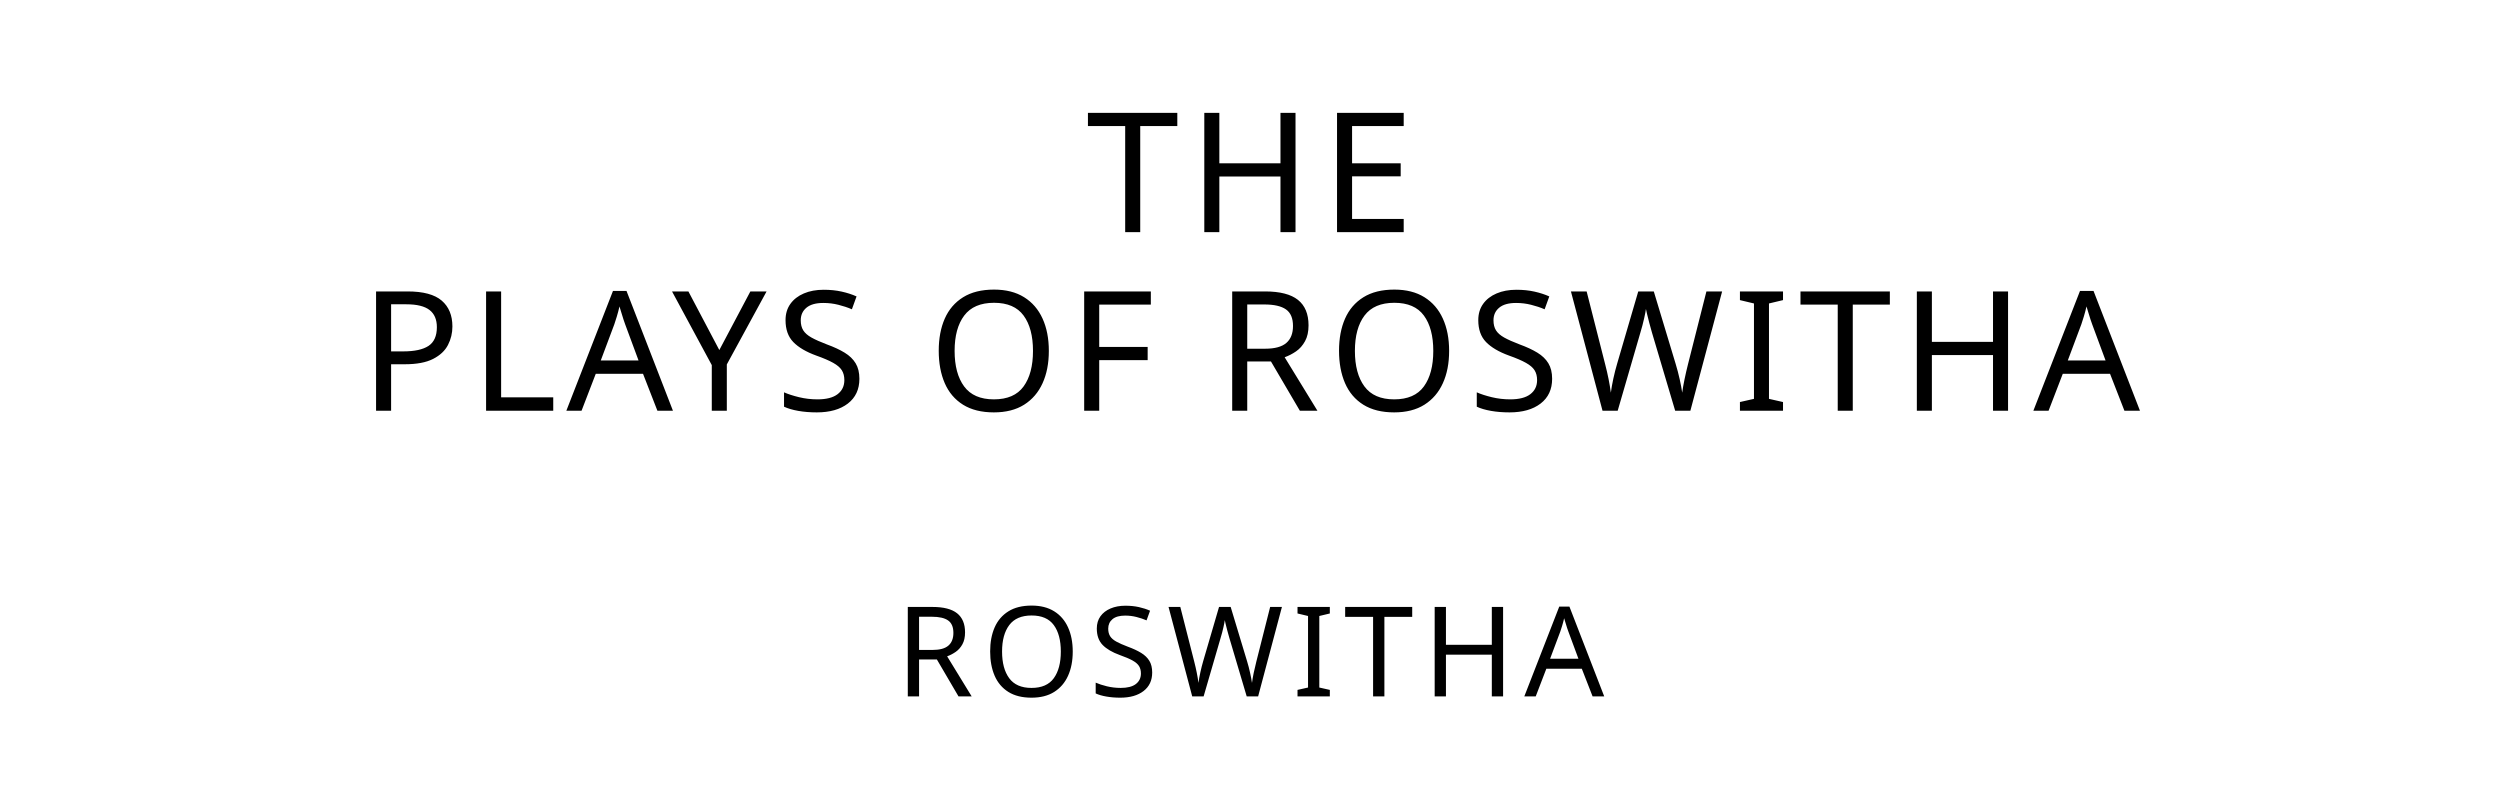
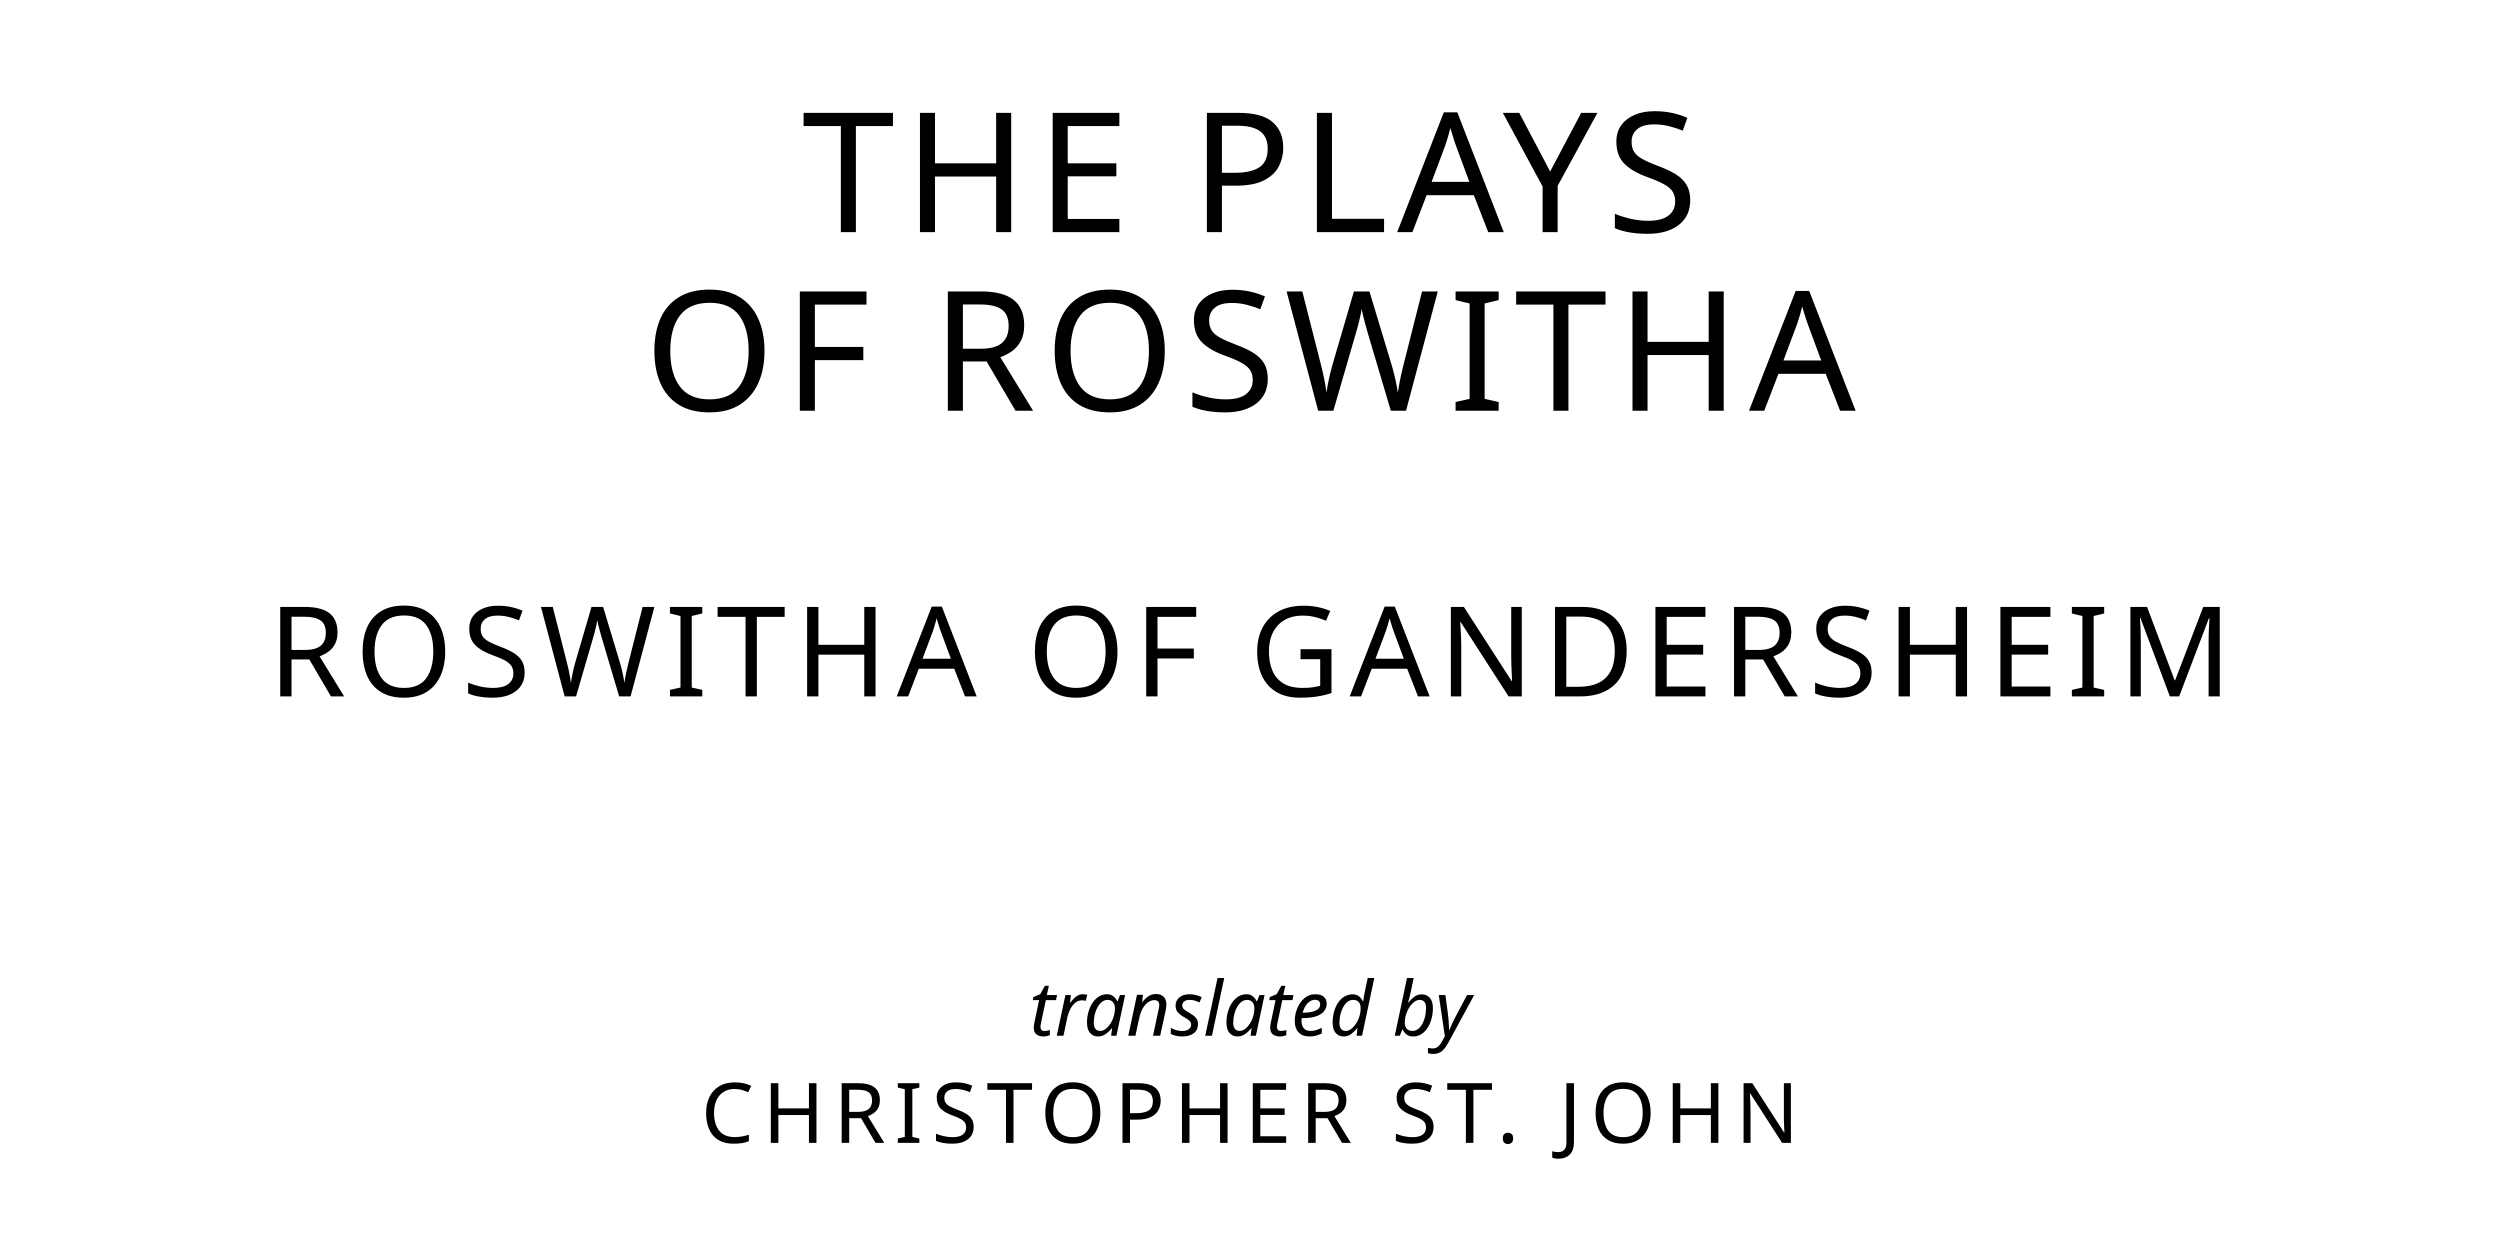
- <svg xmlns="http://www.w3.org/2000/svg" version="1.1" viewBox="0 0 1400 440">
+ <svg xmlns="http://www.w3.org/2000/svg" version="1.1" viewBox="0 0 1400 690">
  <style type="text/css">
		text{
			font-family: League Spartan;
			letter-spacing: 5px;
			text-anchor: middle;
		}

		.title{
			font-size: 93.567px;
		}

		.author{
			font-size: 70.175px;
		}
+ 		.contributor-descriptor{
+ 			font-family: OFL Sorts Mill Goudy;
+ 			font-size: 42.508px;
+ 			font-style: italic;
+ 			letter-spacing: 0;
+ 		}
+ 
+ 		.contributor{
+ 			font-size: 46.784px;
+ 		}
	</style>
-   <text class="title" x="700" y="130">THE</text>
-   <text class="title" x="700" y="230">PLAYS OF ROSWITHA</text>
-   <text class="author" x="700" y="390">ROSWITHA</text>
+   <text class="title" x="700" y="130">THE PLAYS</text>
+   <text class="title" x="700" y="230">OF ROSWITHA</text>
+   <text class="author" x="700" y="390">ROSWITHA OF GANDERSHEIM</text>
+   <text class="contributor-descriptor" x="700" y="580">translated by</text>
+   <text class="contributor" x="700" y="640">CHRISTOPHER ST. JOHN</text>
</svg>
